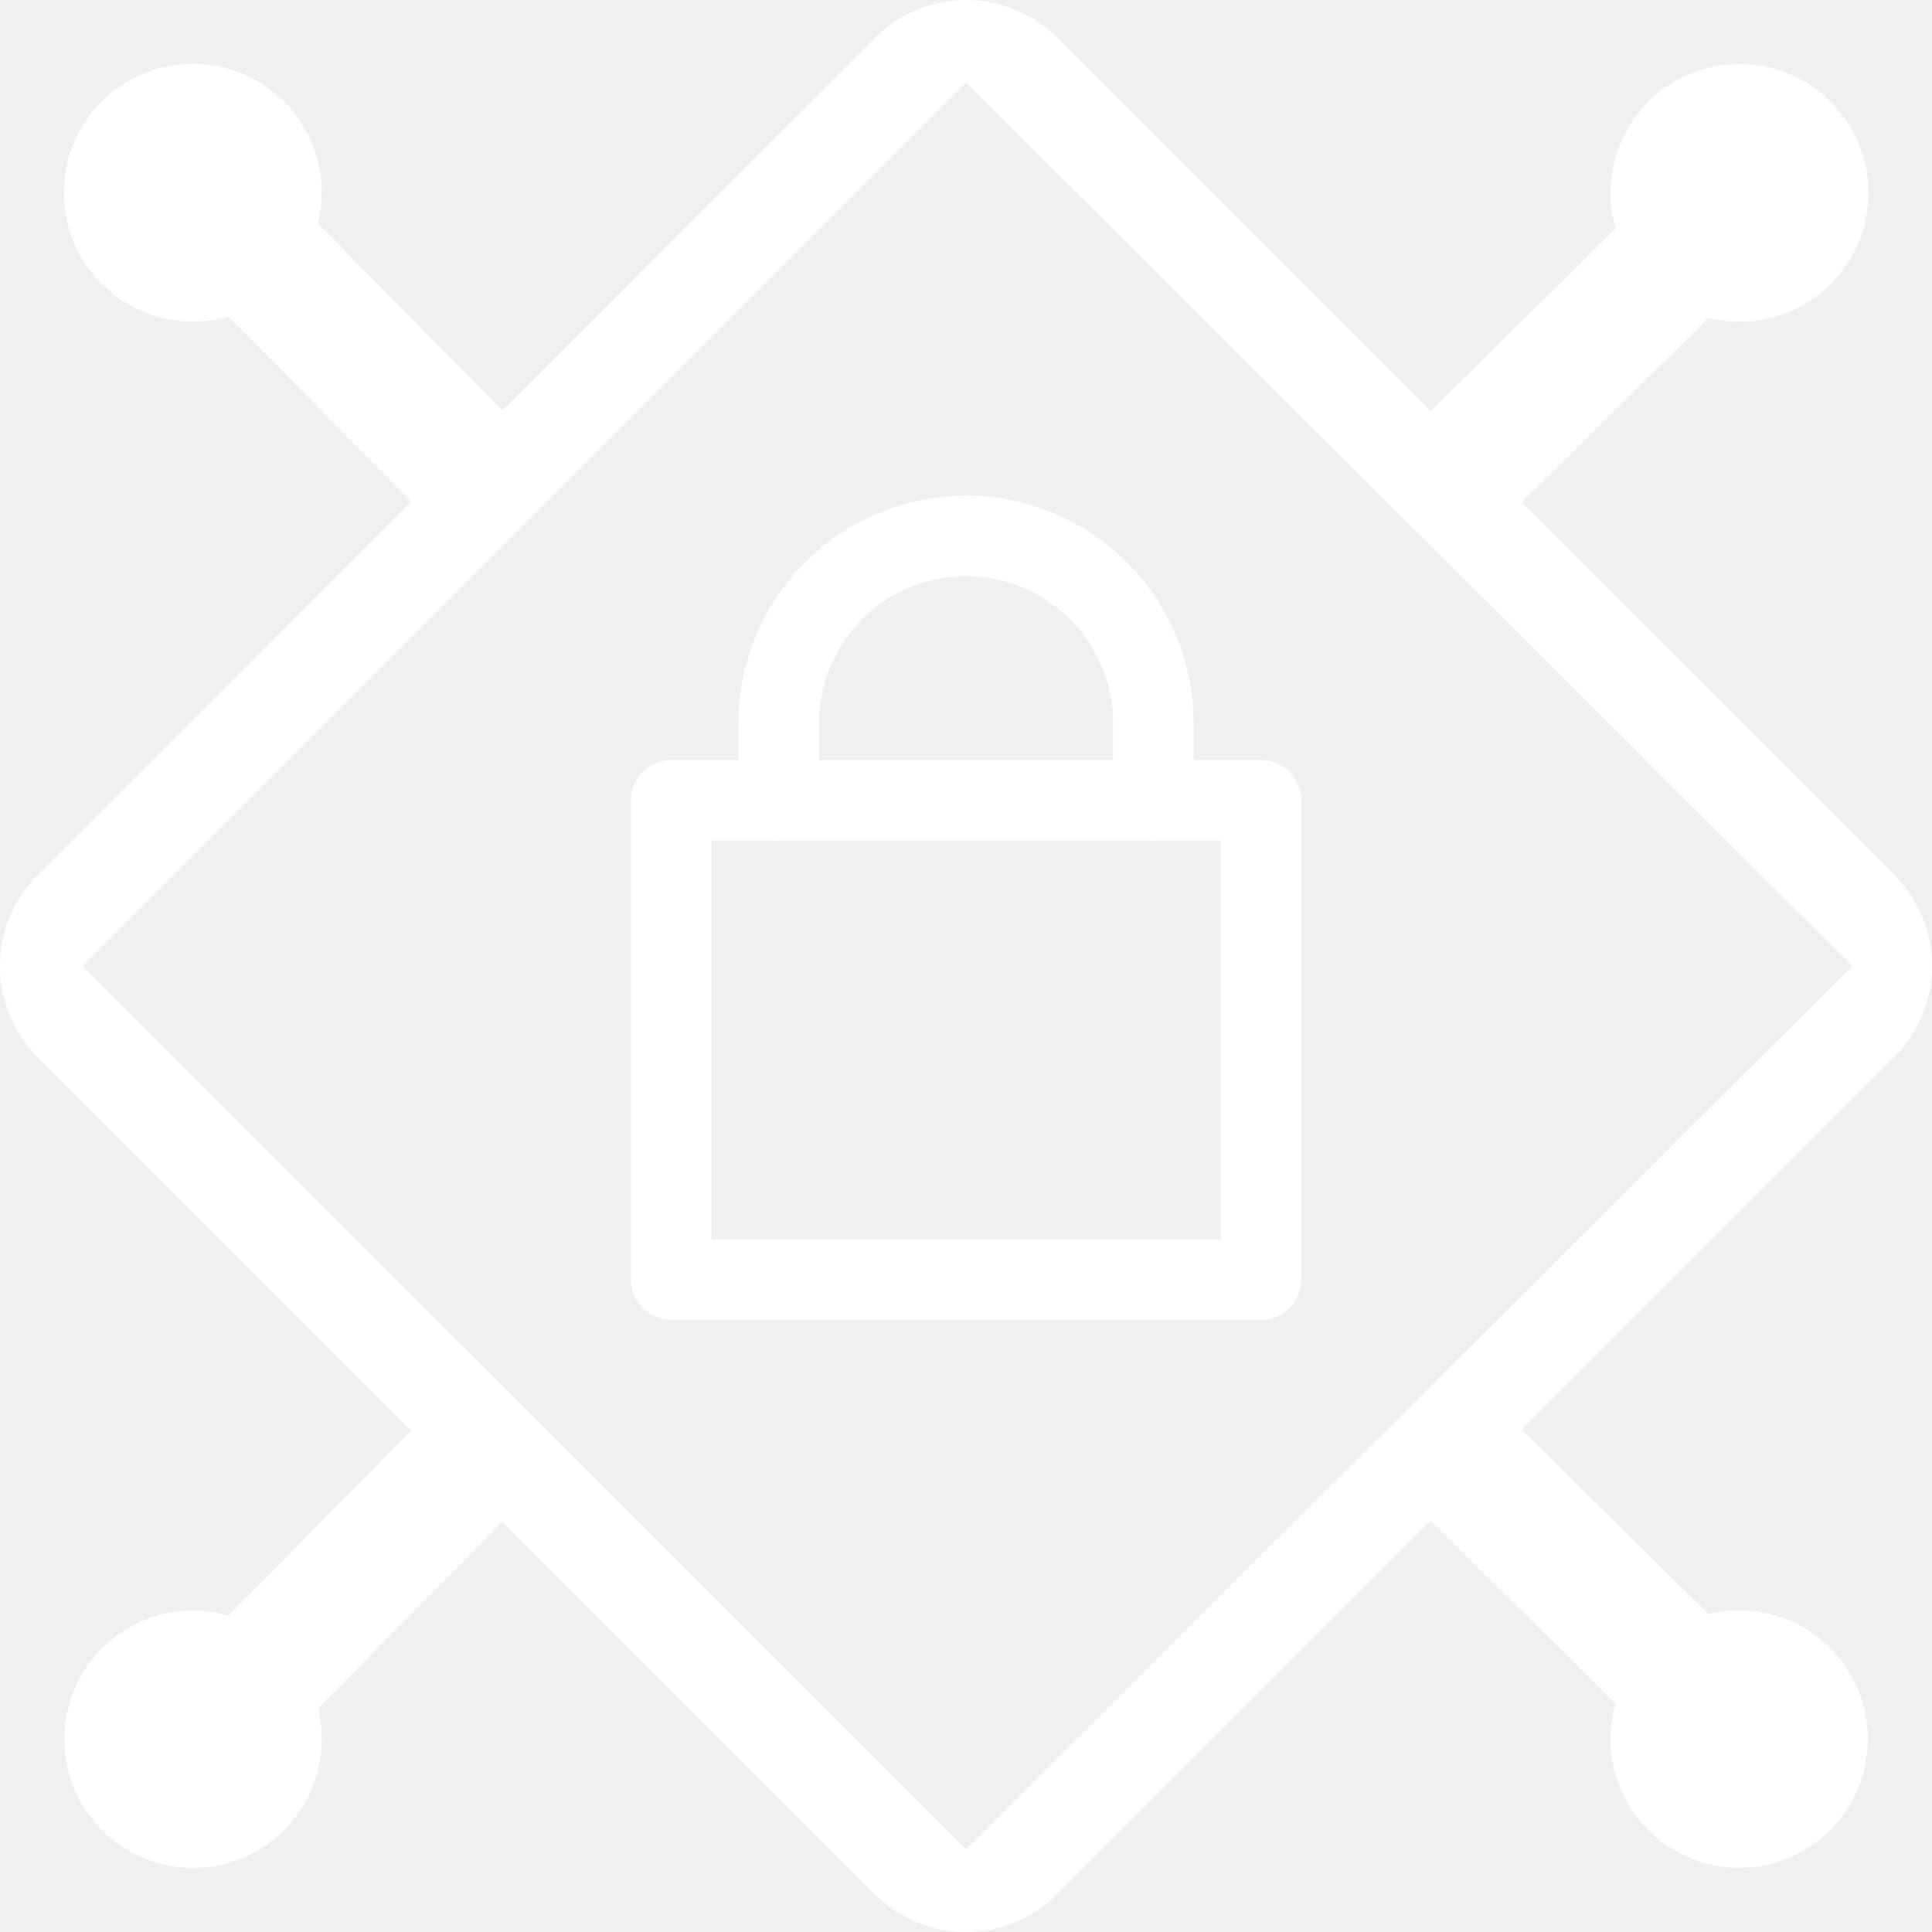
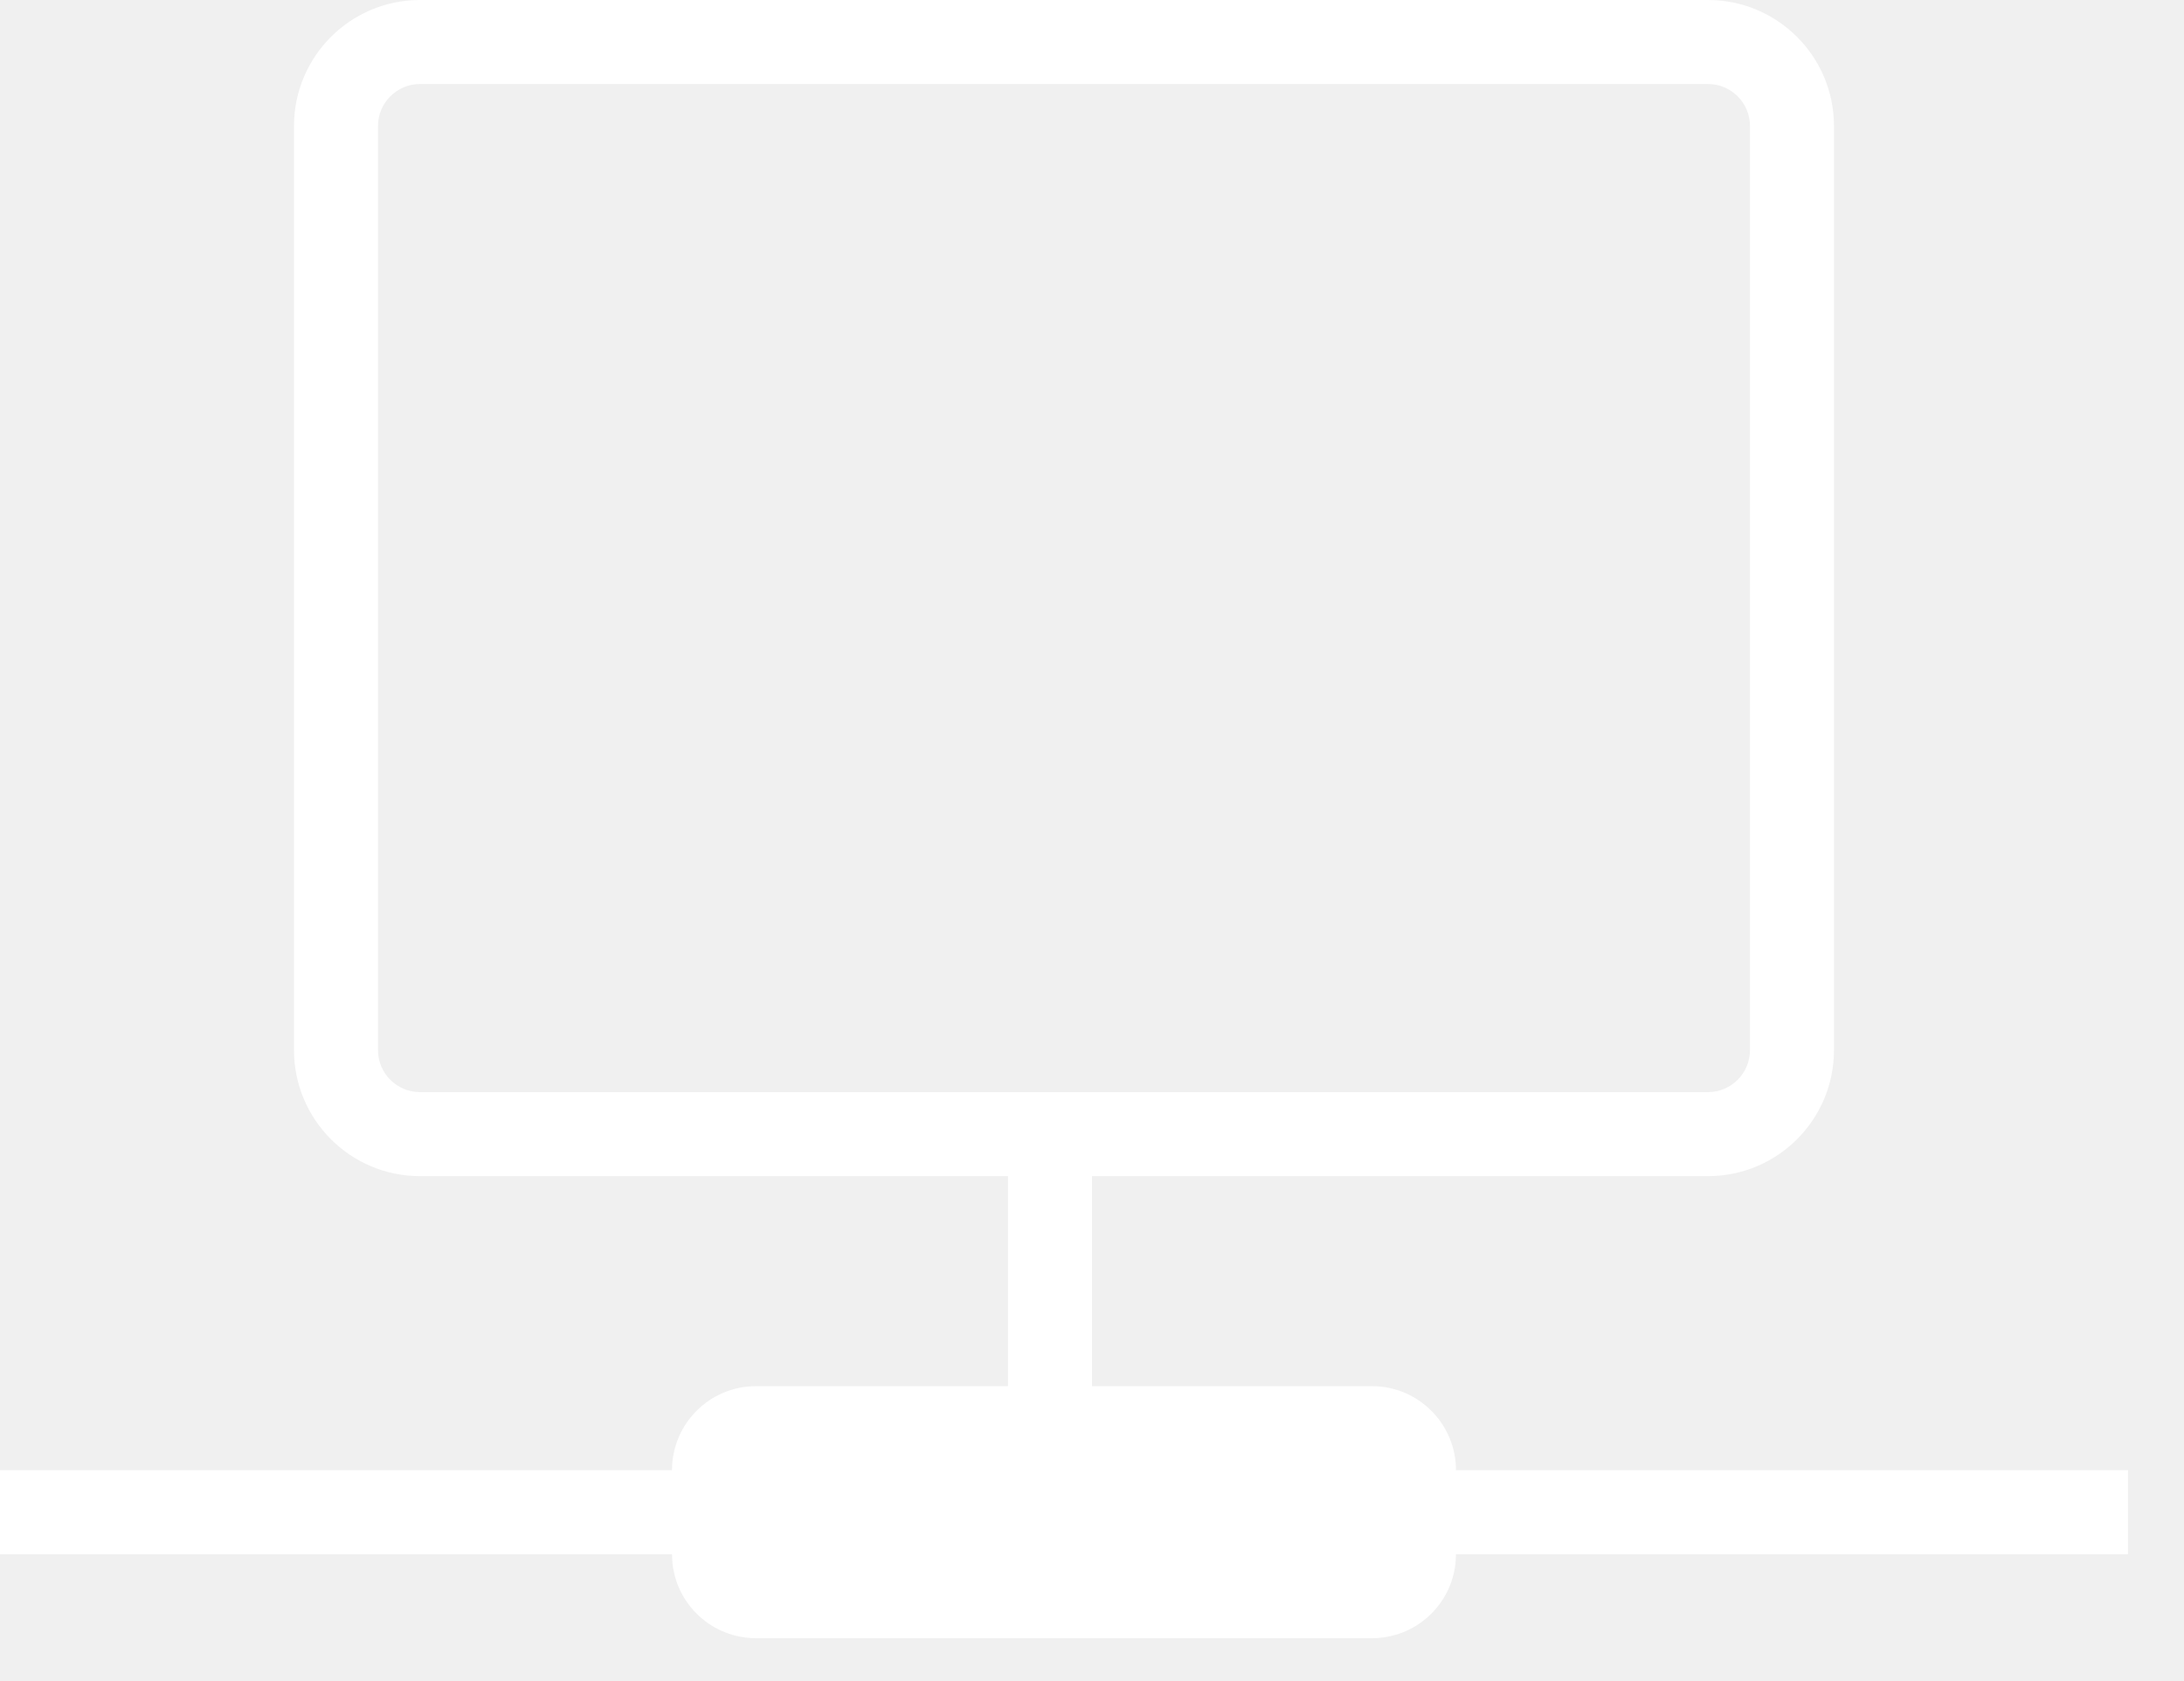
- <svg xmlns="http://www.w3.org/2000/svg" width="24" height="24" viewBox="0 0 24 24" fill="none">
-   <path d="M23.532 13.132C23.831 12.832 24 12.425 24 12C24 11.576 23.831 11.169 23.532 10.869L18.902 6.24L21.222 3.95C21.564 4.035 21.925 4.005 22.248 3.864C22.572 3.724 22.839 3.48 23.01 3.171C23.181 2.863 23.245 2.507 23.193 2.158C23.14 1.809 22.974 1.487 22.72 1.243C22.466 0.998 22.139 0.844 21.788 0.804C21.438 0.765 21.084 0.842 20.782 1.024C20.48 1.206 20.247 1.483 20.118 1.811C19.989 2.139 19.972 2.501 20.07 2.84L17.771 5.108L13.132 0.468C12.832 0.169 12.425 0 12 0C11.576 0 11.169 0.169 10.869 0.468L6.24 5.1L3.95 2.778C4.035 2.436 4.004 2.075 3.863 1.752C3.722 1.429 3.478 1.161 3.169 0.991C2.861 0.821 2.504 0.757 2.156 0.81C1.807 0.862 1.486 1.029 1.241 1.283C0.997 1.537 0.843 1.865 0.804 2.215C0.765 2.566 0.842 2.919 1.024 3.221C1.207 3.523 1.483 3.756 1.812 3.885C2.14 4.013 2.502 4.03 2.84 3.932L5.108 6.23L0.468 10.869C0.169 11.169 0 11.576 0 12C0 12.425 0.169 12.832 0.468 13.132L5.108 17.771L2.84 20.069C2.502 19.972 2.142 19.989 1.814 20.117C1.487 20.246 1.211 20.479 1.029 20.78C0.848 21.081 0.77 21.434 0.81 21.783C0.849 22.133 1.002 22.46 1.246 22.713C1.49 22.967 1.811 23.133 2.158 23.185C2.506 23.238 2.862 23.175 3.17 23.005C3.478 22.835 3.721 22.569 3.862 22.246C4.003 21.924 4.034 21.564 3.95 21.223L6.24 18.903L10.869 23.532C11.169 23.831 11.576 24 12 24C12.425 24 12.832 23.831 13.132 23.532L17.772 18.892L20.069 21.161C19.972 21.499 19.989 21.86 20.117 22.187C20.246 22.515 20.479 22.791 20.78 22.972C21.081 23.154 21.434 23.231 21.783 23.192C22.133 23.153 22.46 22.999 22.713 22.756C22.967 22.512 23.133 22.191 23.185 21.843C23.238 21.495 23.175 21.14 23.005 20.832C22.835 20.524 22.569 20.28 22.246 20.139C21.924 19.998 21.564 19.967 21.223 20.052L18.903 17.761L23.532 13.132ZM12 22.972L1.024 12L12 1.024L23.01 12L12 22.972Z" fill="white" />
-   <path d="M8.339 9.941H15.663V15.895H8.339V9.941Z" stroke="white" stroke-linecap="round" stroke-linejoin="round" />
-   <path d="M9.673 9.941V8.984C9.673 8.367 9.918 7.775 10.355 7.339C10.791 6.902 11.383 6.657 12 6.657C12.618 6.657 13.21 6.902 13.646 7.339C14.083 7.775 14.328 8.367 14.328 8.984V9.941" stroke="white" stroke-linecap="round" stroke-linejoin="round" />
+ <svg xmlns="http://www.w3.org/2000/svg" width="26" height="20" viewBox="0 0 26 20" fill="none">
+   <path d="M20.333 0C21.161 0 21.833 0.672 21.833 1.5V12.5C21.833 13.328 21.161 14 20.333 14H13V16.5H16.333C16.885 16.5 17.333 16.948 17.333 17.5H25.333V18.5H17.333L17.328 18.602C17.277 19.107 16.851 19.5 16.333 19.5H9C8.482 19.5 8.056 19.107 8.005 18.602L8 18.5H0V17.5H8C8 16.948 8.448 16.5 9 16.5H12V14H5C4.172 14 3.5 13.328 3.5 12.5V1.5C3.5 0.672 4.172 3.85934e-07 5 0H20.333ZM5 1C4.724 1 4.5 1.224 4.5 1.5V12.5C4.5 12.776 4.724 13 5 13H20.333C20.609 13 20.833 12.776 20.833 12.5V1.5C20.833 1.224 20.609 1 20.333 1H5Z" fill="white" />
</svg>
